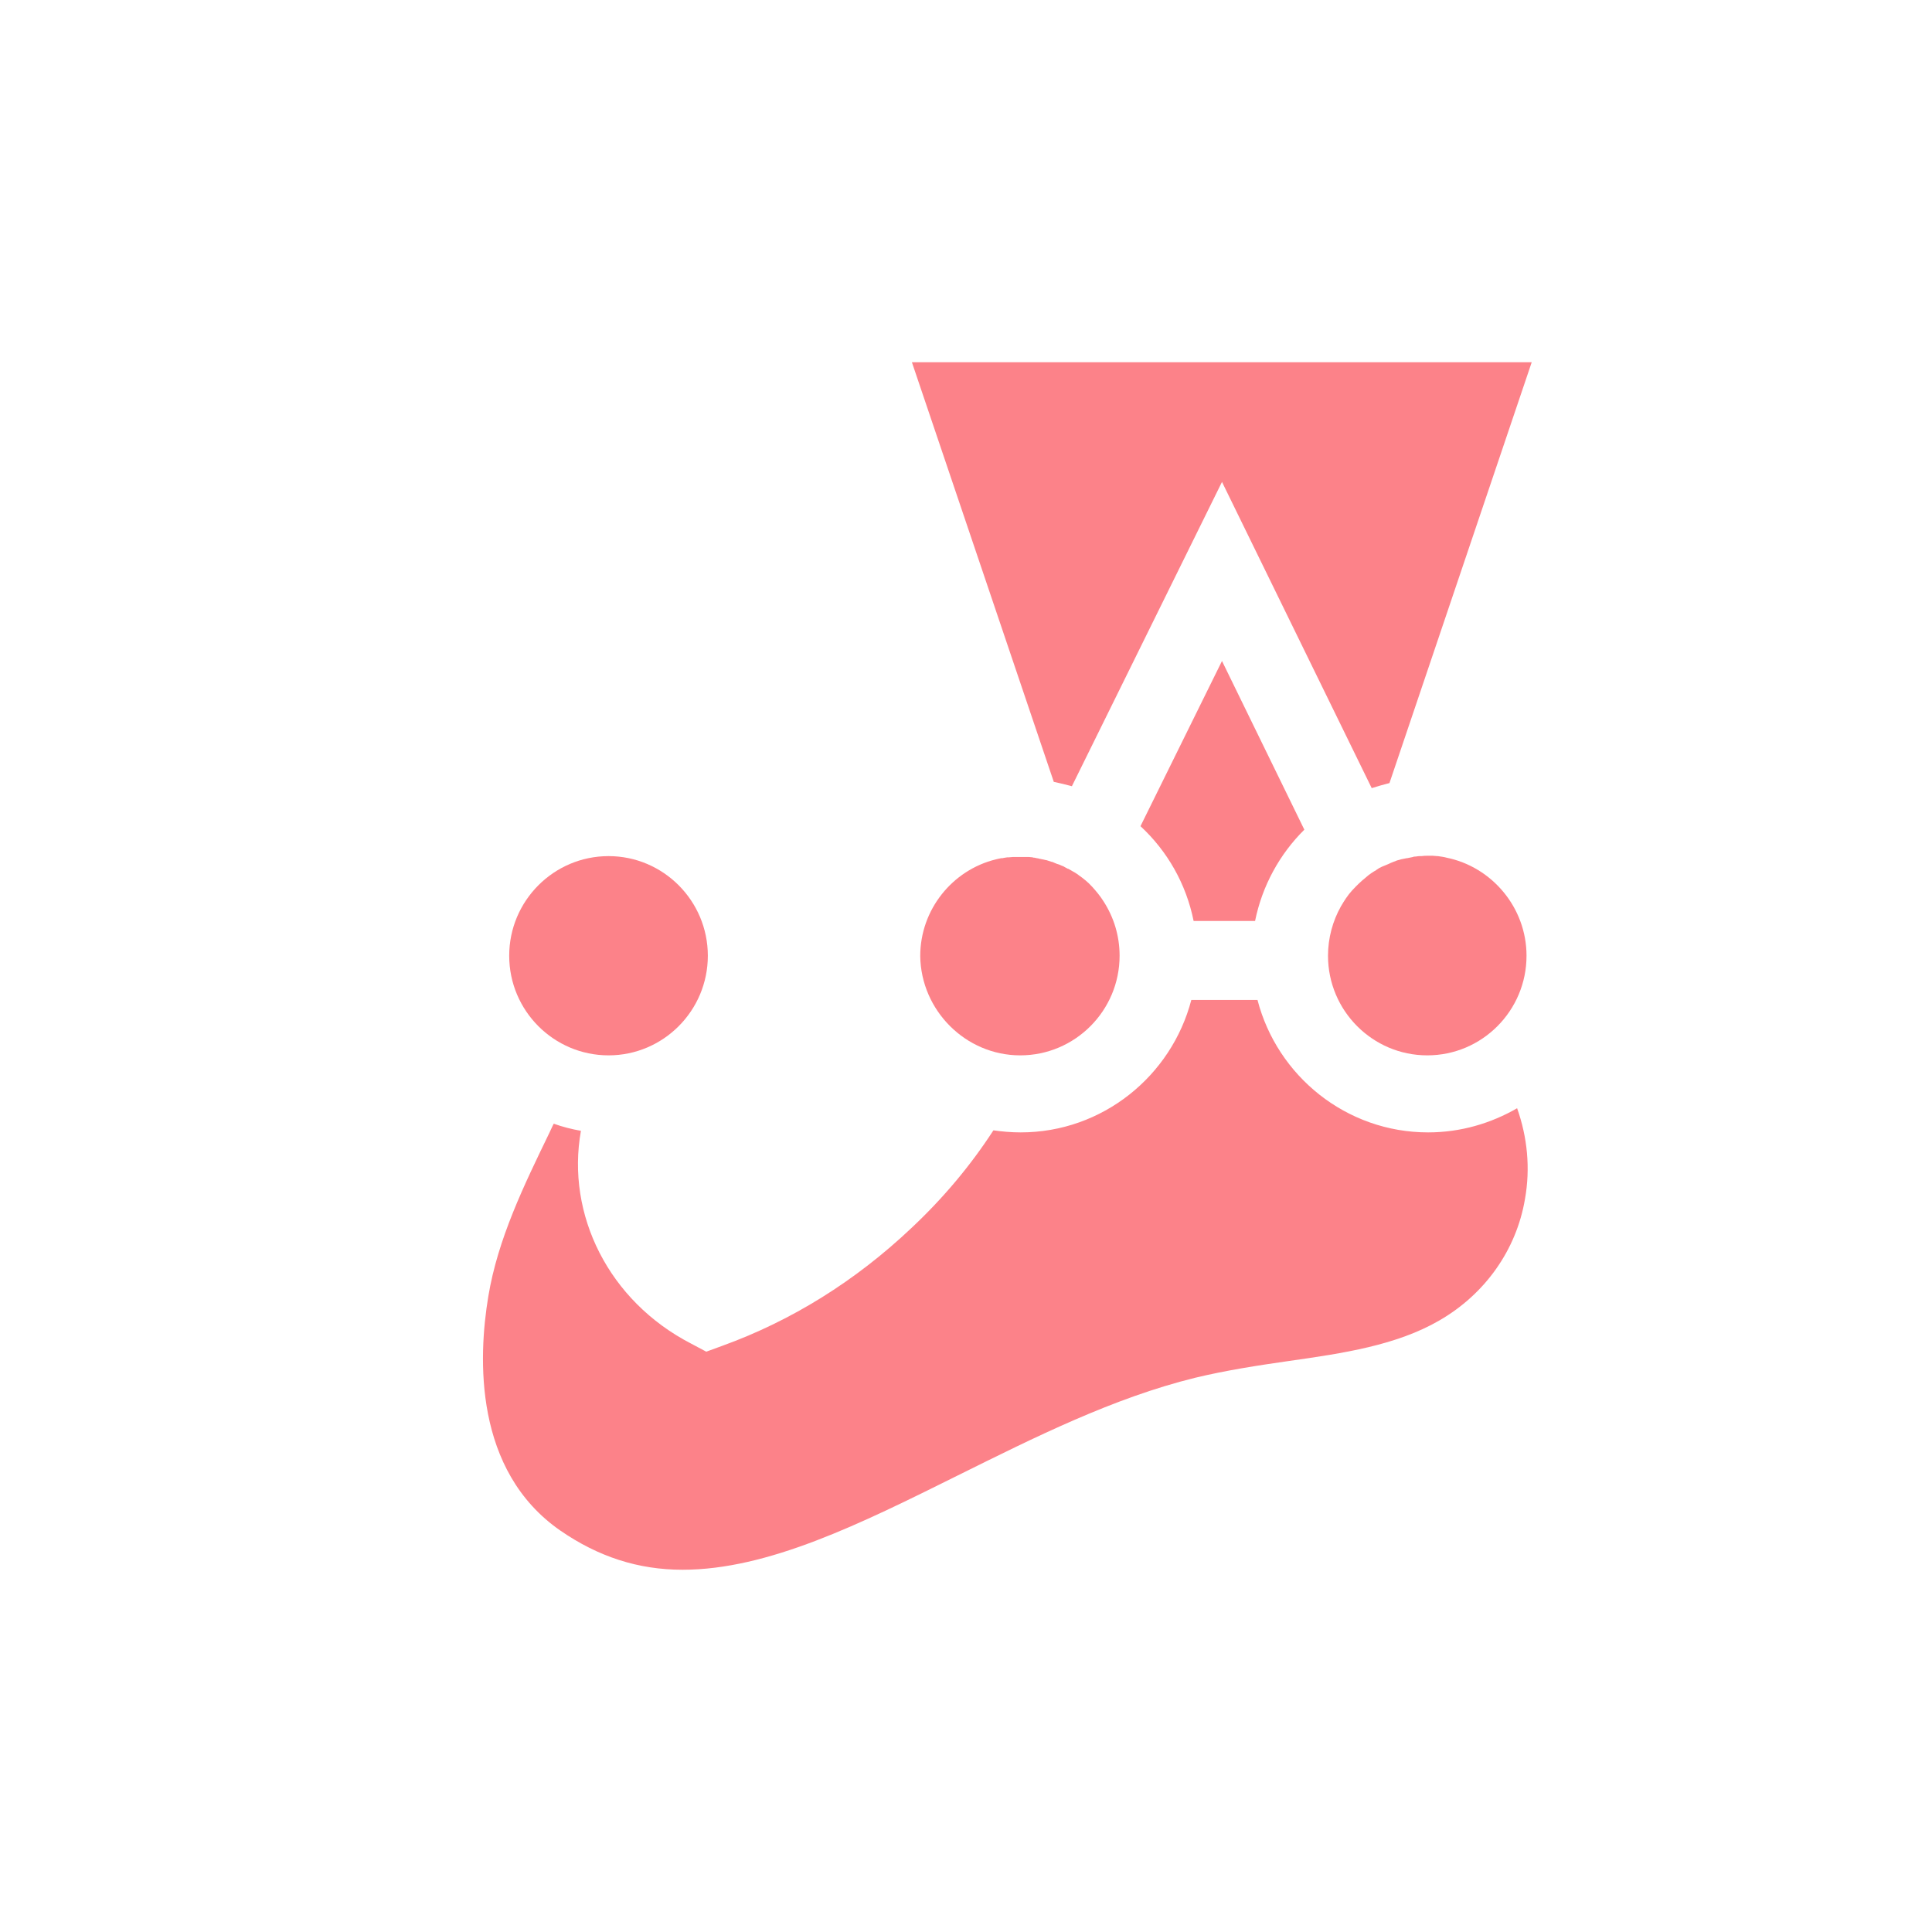
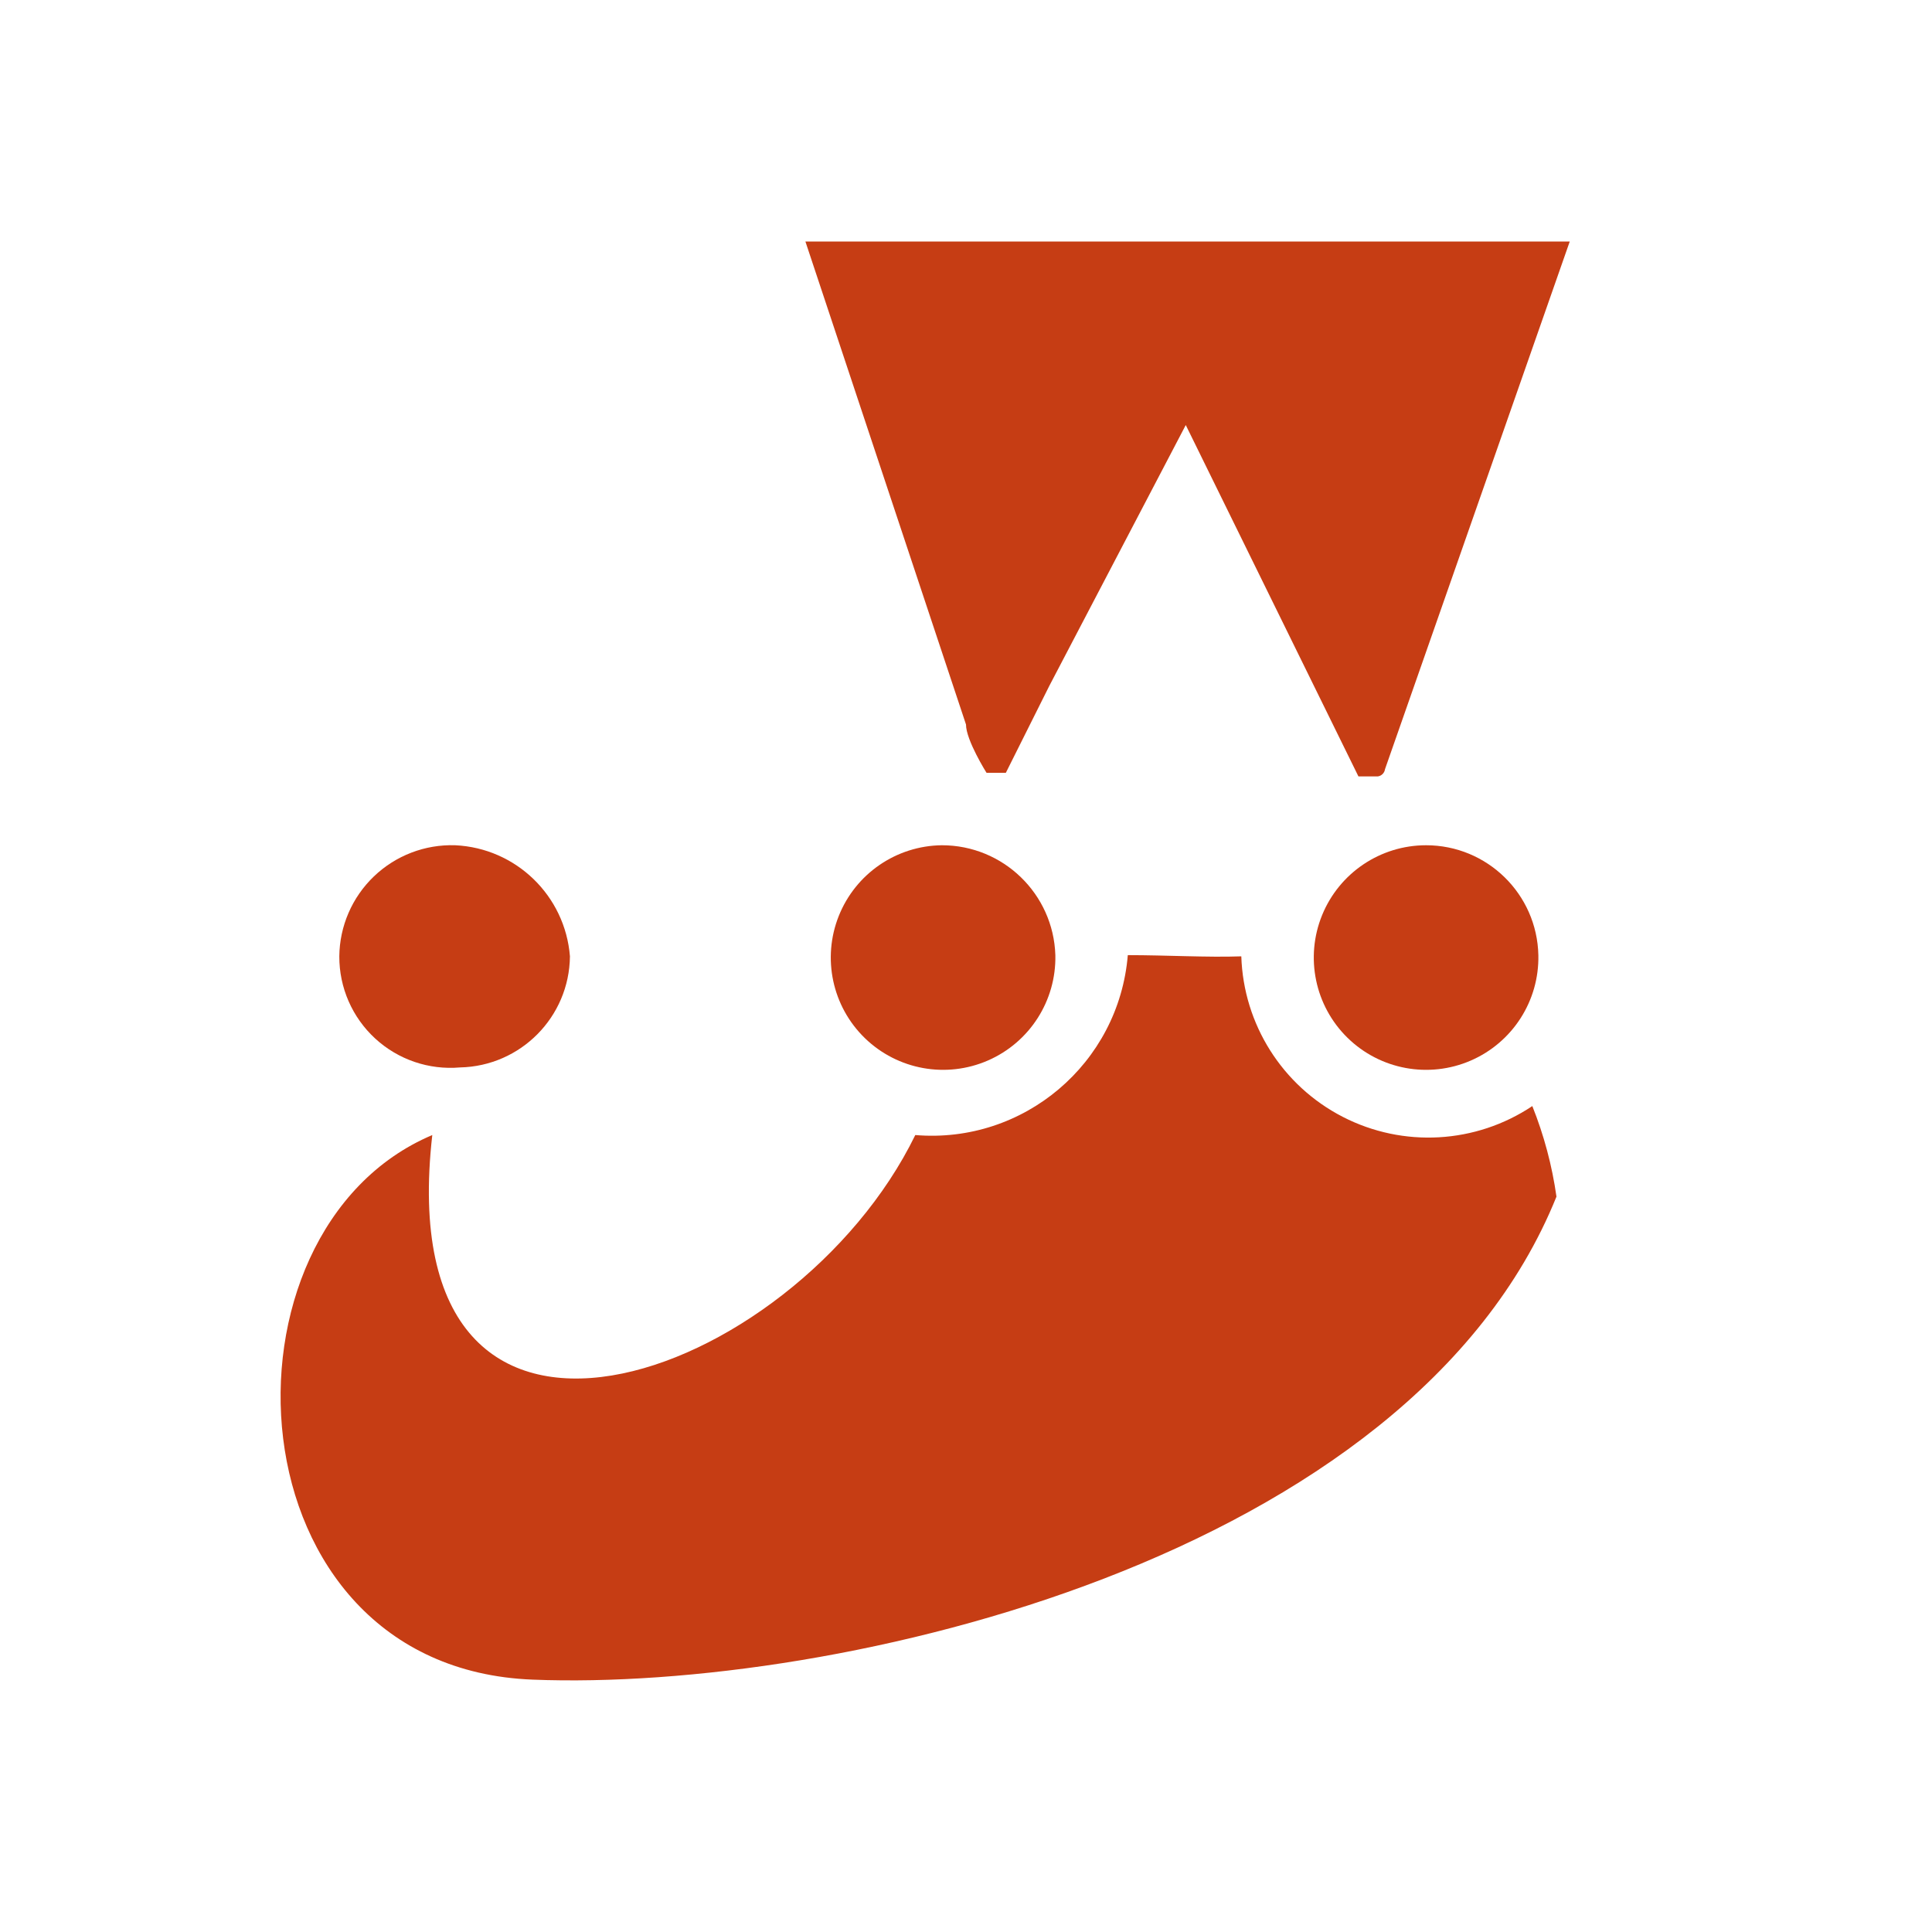
- <svg xmlns="http://www.w3.org/2000/svg" width="16" height="16" viewBox="0 0 16 16" fill="none">
-   <g id="jest">
-     <g id="jest_2">
-       <path id="Shape" d="M10.12 5.474L9.445 6.842C9.667 7.048 9.823 7.319 9.885 7.627H10.394C10.453 7.336 10.597 7.074 10.802 6.871L10.12 5.474Z" fill="#FC8289" />
-       <path id="Shape_2" d="M8.877 6.511L10.12 3.991L11.36 6.527C11.409 6.511 11.458 6.498 11.507 6.485L12.685 3H7.552L8.727 6.475C8.776 6.485 8.828 6.498 8.877 6.511Z" fill="#FC8289" />
-       <path id="Shape_3" d="M8.449 8.74C8.903 8.74 9.272 8.37 9.272 7.915C9.272 7.748 9.223 7.594 9.138 7.463C9.112 7.421 9.079 7.382 9.047 7.346L9.043 7.342C9.011 7.306 8.971 7.274 8.932 7.247L8.929 7.244C8.919 7.238 8.906 7.228 8.893 7.221C8.89 7.221 8.89 7.218 8.887 7.218C8.874 7.211 8.861 7.202 8.847 7.195H8.844C8.831 7.189 8.815 7.179 8.802 7.172H8.799C8.785 7.166 8.772 7.159 8.759 7.156C8.756 7.156 8.753 7.153 8.75 7.153C8.74 7.149 8.727 7.143 8.717 7.139C8.714 7.139 8.71 7.136 8.704 7.136C8.691 7.133 8.678 7.126 8.665 7.123H8.661C8.645 7.12 8.632 7.117 8.616 7.113C8.613 7.113 8.609 7.113 8.603 7.11C8.59 7.107 8.58 7.107 8.567 7.103C8.56 7.103 8.557 7.103 8.551 7.1C8.541 7.1 8.528 7.097 8.518 7.097H8.502H8.453H8.404H8.391C8.378 7.097 8.368 7.1 8.355 7.1H8.342C8.329 7.103 8.316 7.103 8.303 7.107H8.293C8.276 7.11 8.263 7.113 8.247 7.117C7.888 7.205 7.621 7.532 7.621 7.918C7.627 8.367 7.996 8.74 8.449 8.74Z" fill="#FC8289" />
-       <path id="Shape_4" d="M11.908 7.09H11.902C11.889 7.09 11.879 7.087 11.866 7.087H11.823C11.807 7.087 11.791 7.087 11.771 7.09H11.755C11.742 7.09 11.729 7.094 11.716 7.094C11.712 7.094 11.706 7.094 11.703 7.097L11.654 7.107H11.65C11.634 7.11 11.621 7.113 11.605 7.116C11.601 7.116 11.595 7.12 11.592 7.12C11.579 7.123 11.566 7.126 11.553 7.133C11.549 7.133 11.546 7.136 11.543 7.136C11.526 7.143 11.51 7.149 11.497 7.156C11.481 7.162 11.468 7.169 11.451 7.175C11.448 7.175 11.445 7.179 11.442 7.179C11.428 7.185 11.415 7.192 11.402 7.202C11.402 7.202 11.399 7.202 11.399 7.205C11.37 7.221 11.34 7.241 11.314 7.264L11.311 7.267C11.269 7.3 11.233 7.336 11.197 7.375C11.161 7.414 11.132 7.46 11.105 7.506C11.037 7.627 10.998 7.768 10.998 7.915C10.998 8.37 11.367 8.74 11.82 8.74C12.274 8.74 12.642 8.37 12.642 7.915C12.642 7.516 12.355 7.179 11.98 7.103C11.96 7.097 11.934 7.094 11.908 7.09Z" fill="#FC8289" />
-       <path id="Shape_5" d="M5.04 8.74C5.493 8.74 5.862 8.37 5.862 7.915C5.862 7.46 5.493 7.09 5.04 7.09C4.586 7.09 4.217 7.46 4.217 7.915C4.217 8.37 4.586 8.74 5.04 8.74Z" fill="#FC8289" />
-       <path id="Shape_6" d="M11.827 9.378C11.148 9.378 10.577 8.91 10.414 8.281H9.866C9.702 8.91 9.131 9.378 8.453 9.378C8.374 9.378 8.299 9.371 8.227 9.361C8.038 9.652 7.813 9.921 7.549 10.169C7.082 10.611 6.554 10.938 5.983 11.145L5.849 11.194L5.725 11.128C5.04 10.775 4.687 10.058 4.811 9.365C4.733 9.351 4.658 9.332 4.586 9.306C4.573 9.329 4.563 9.355 4.55 9.381C4.341 9.813 4.123 10.258 4.044 10.736C3.959 11.246 3.924 12.179 4.641 12.676C4.955 12.892 5.284 13 5.653 13C6.361 13 7.125 12.62 7.934 12.218C8.567 11.904 9.219 11.577 9.898 11.41C10.156 11.348 10.417 11.308 10.668 11.272C11.128 11.207 11.566 11.141 11.921 10.935C12.3 10.716 12.558 10.35 12.629 9.931C12.675 9.675 12.649 9.417 12.564 9.178C12.349 9.302 12.098 9.378 11.827 9.378Z" fill="#FC8289" />
-     </g>
-   </g>
+ <svg xmlns="http://www.w3.org/2000/svg" id="Calque_1" data-name="Calque 1" viewBox="0 0 16 16">
+   <defs>
+     <style>.cls-1{fill:#c63d14;}</style>
+   </defs>
+   <path class="cls-1" d="M10.28,7.92a1.55,1.55,0,0,0,2.41,1.24,3.24,3.24,0,0,1,.2.75c-1.21,3-5.95,4.1-8.48,4s-2.7-3.72-.83-4.51c-.37,3.26,3,2.05,4,0A1.63,1.63,0,0,0,9.34,7.91C9.66,7.91,10,7.93,10.28,7.92Z" />
+   <path class="cls-1" d="M13,2s0,0,0,0L11.47,6.37a.07.07,0,0,1-.06.06l-.11,0s0,0-.05,0,0,0,0,0L9.82,3.52s0,0,0,0,0,0,0,0L8.69,5.68l-.36.72v0h0l-.16,0s0,0,0,0S8,6.13,8,6l-1.33-4,0,0Z" />
+   <path class="cls-1" d="M12.74,7.91A.93.93,0,1,1,11.81,7,.93.93,0,0,1,12.74,7.91Z" />
+   <path class="cls-1" d="M4.72,7.92a.93.93,0,0,1-.91.92.92.92,0,0,1-1-.92A.93.93,0,0,1,3.77,7,1,1,0,0,1,4.72,7.92Z" />
+   <path class="cls-1" d="M8.74,7.91A.93.93,0,1,1,7.8,7,.94.94,0,0,1,8.74,7.91Z" />
</svg>
